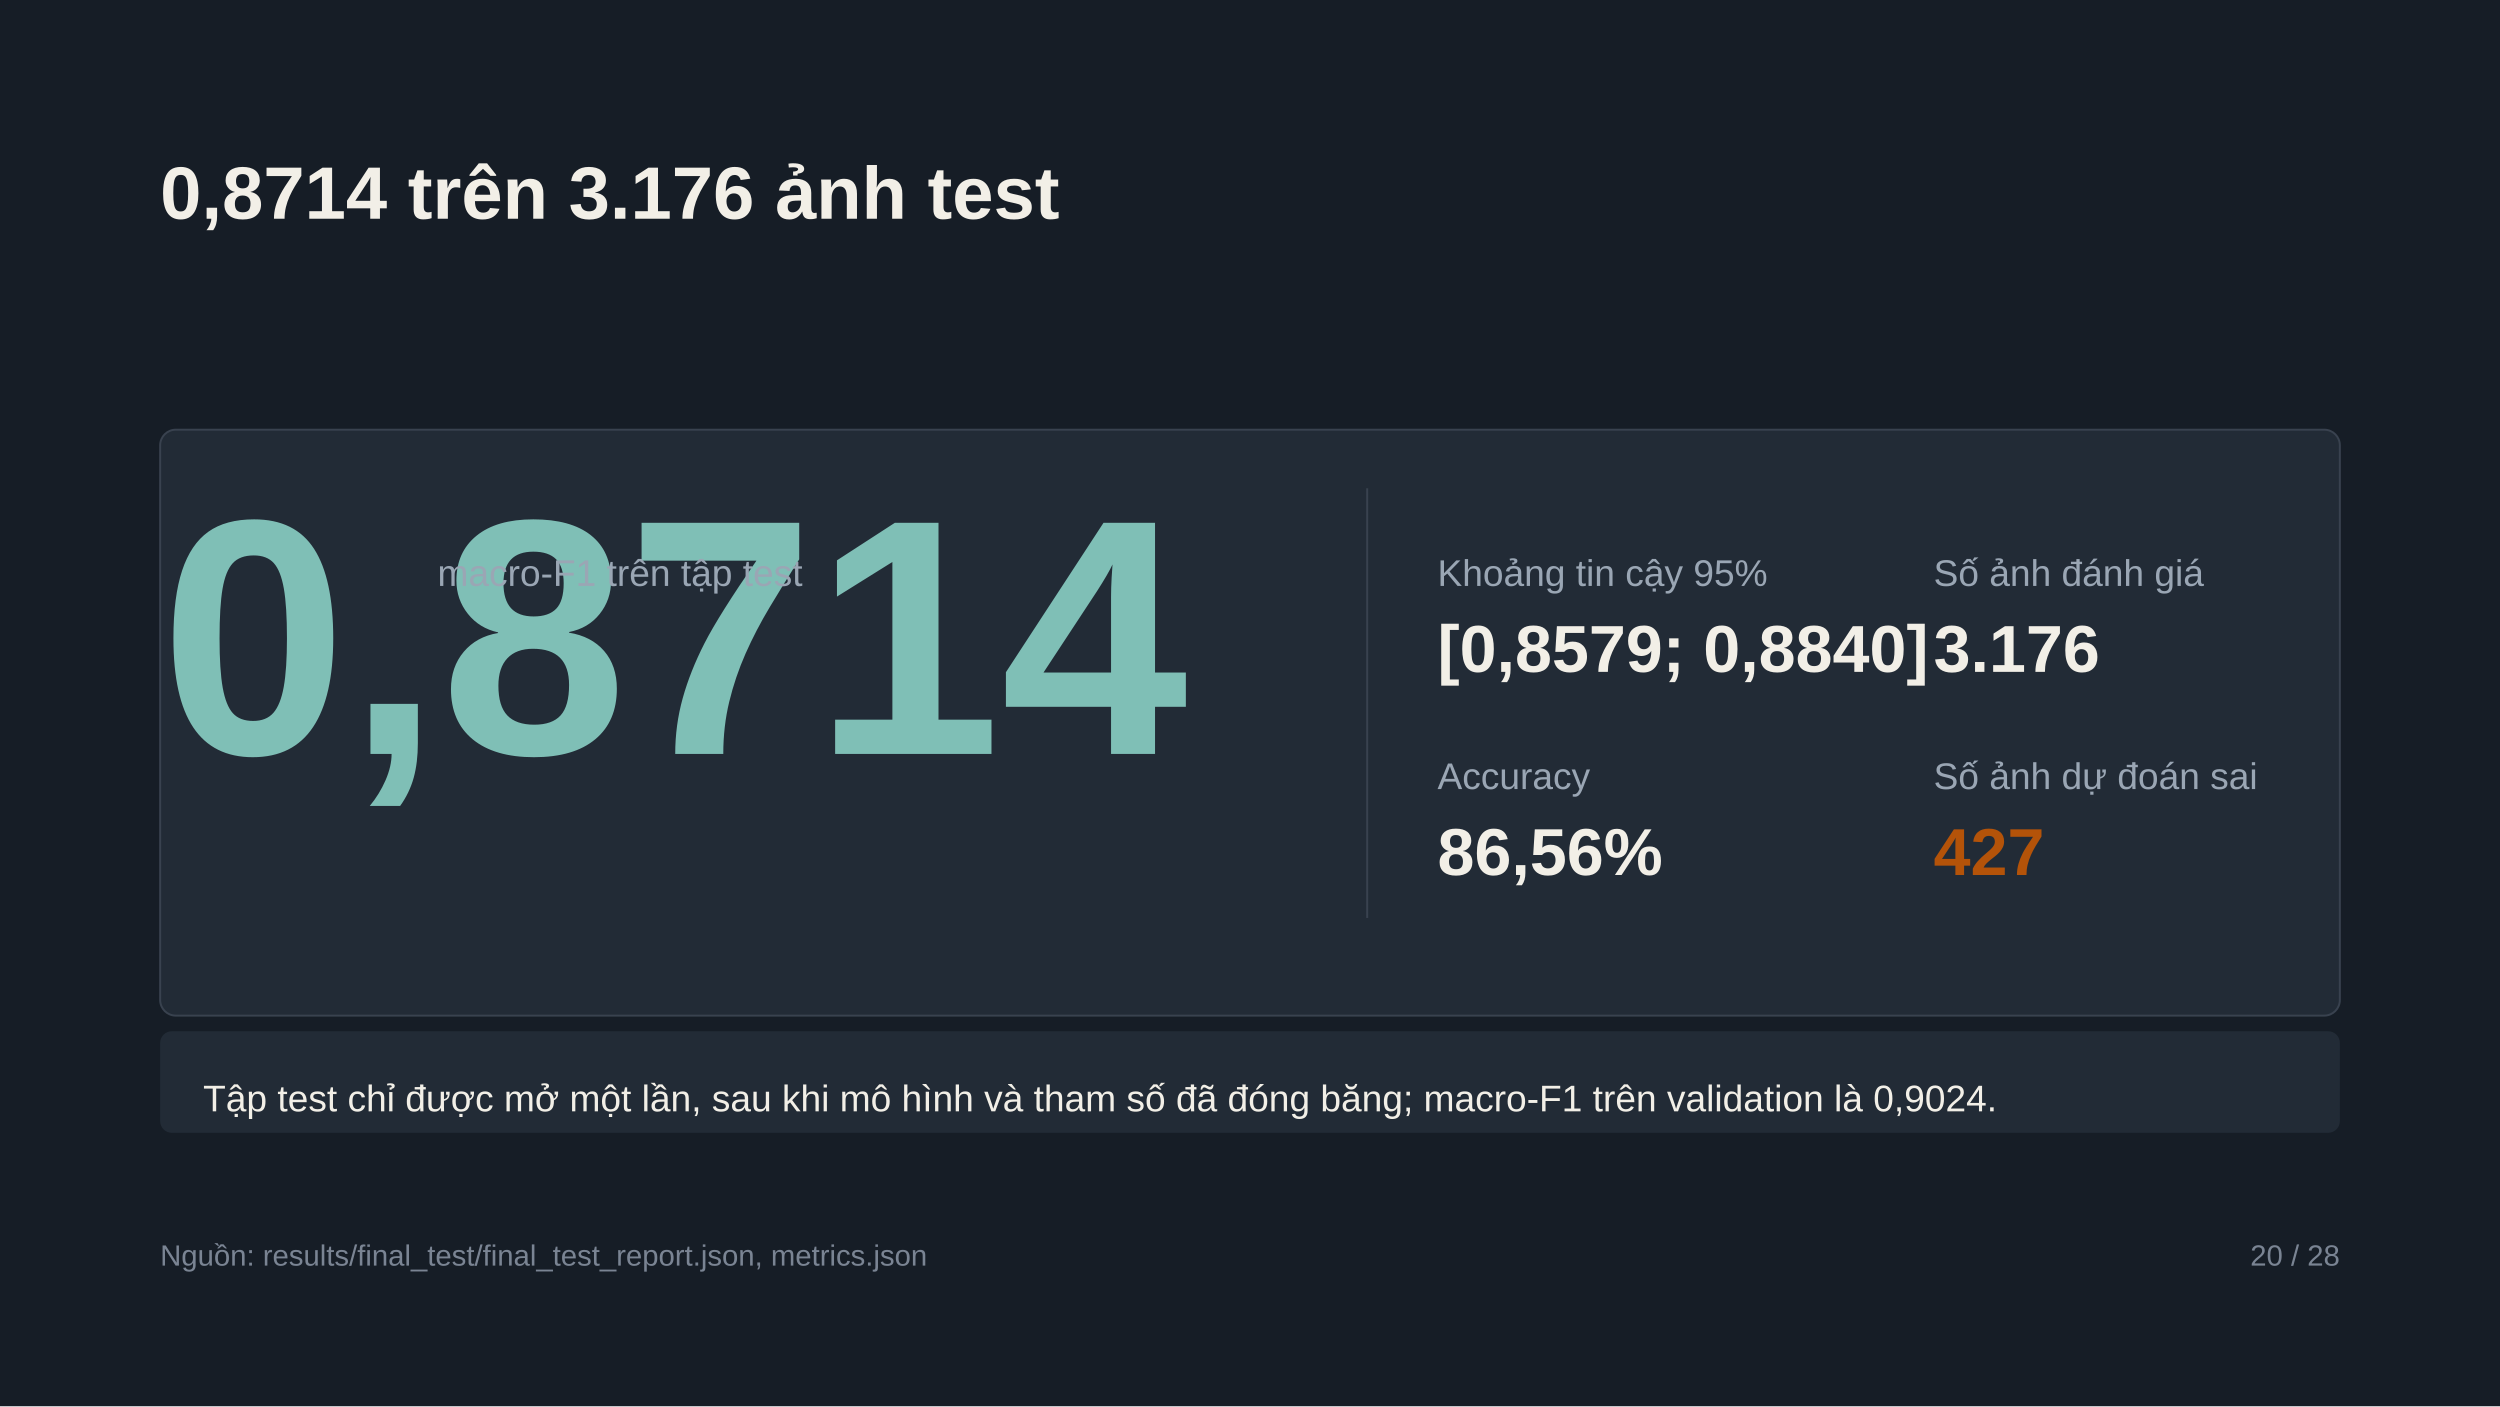
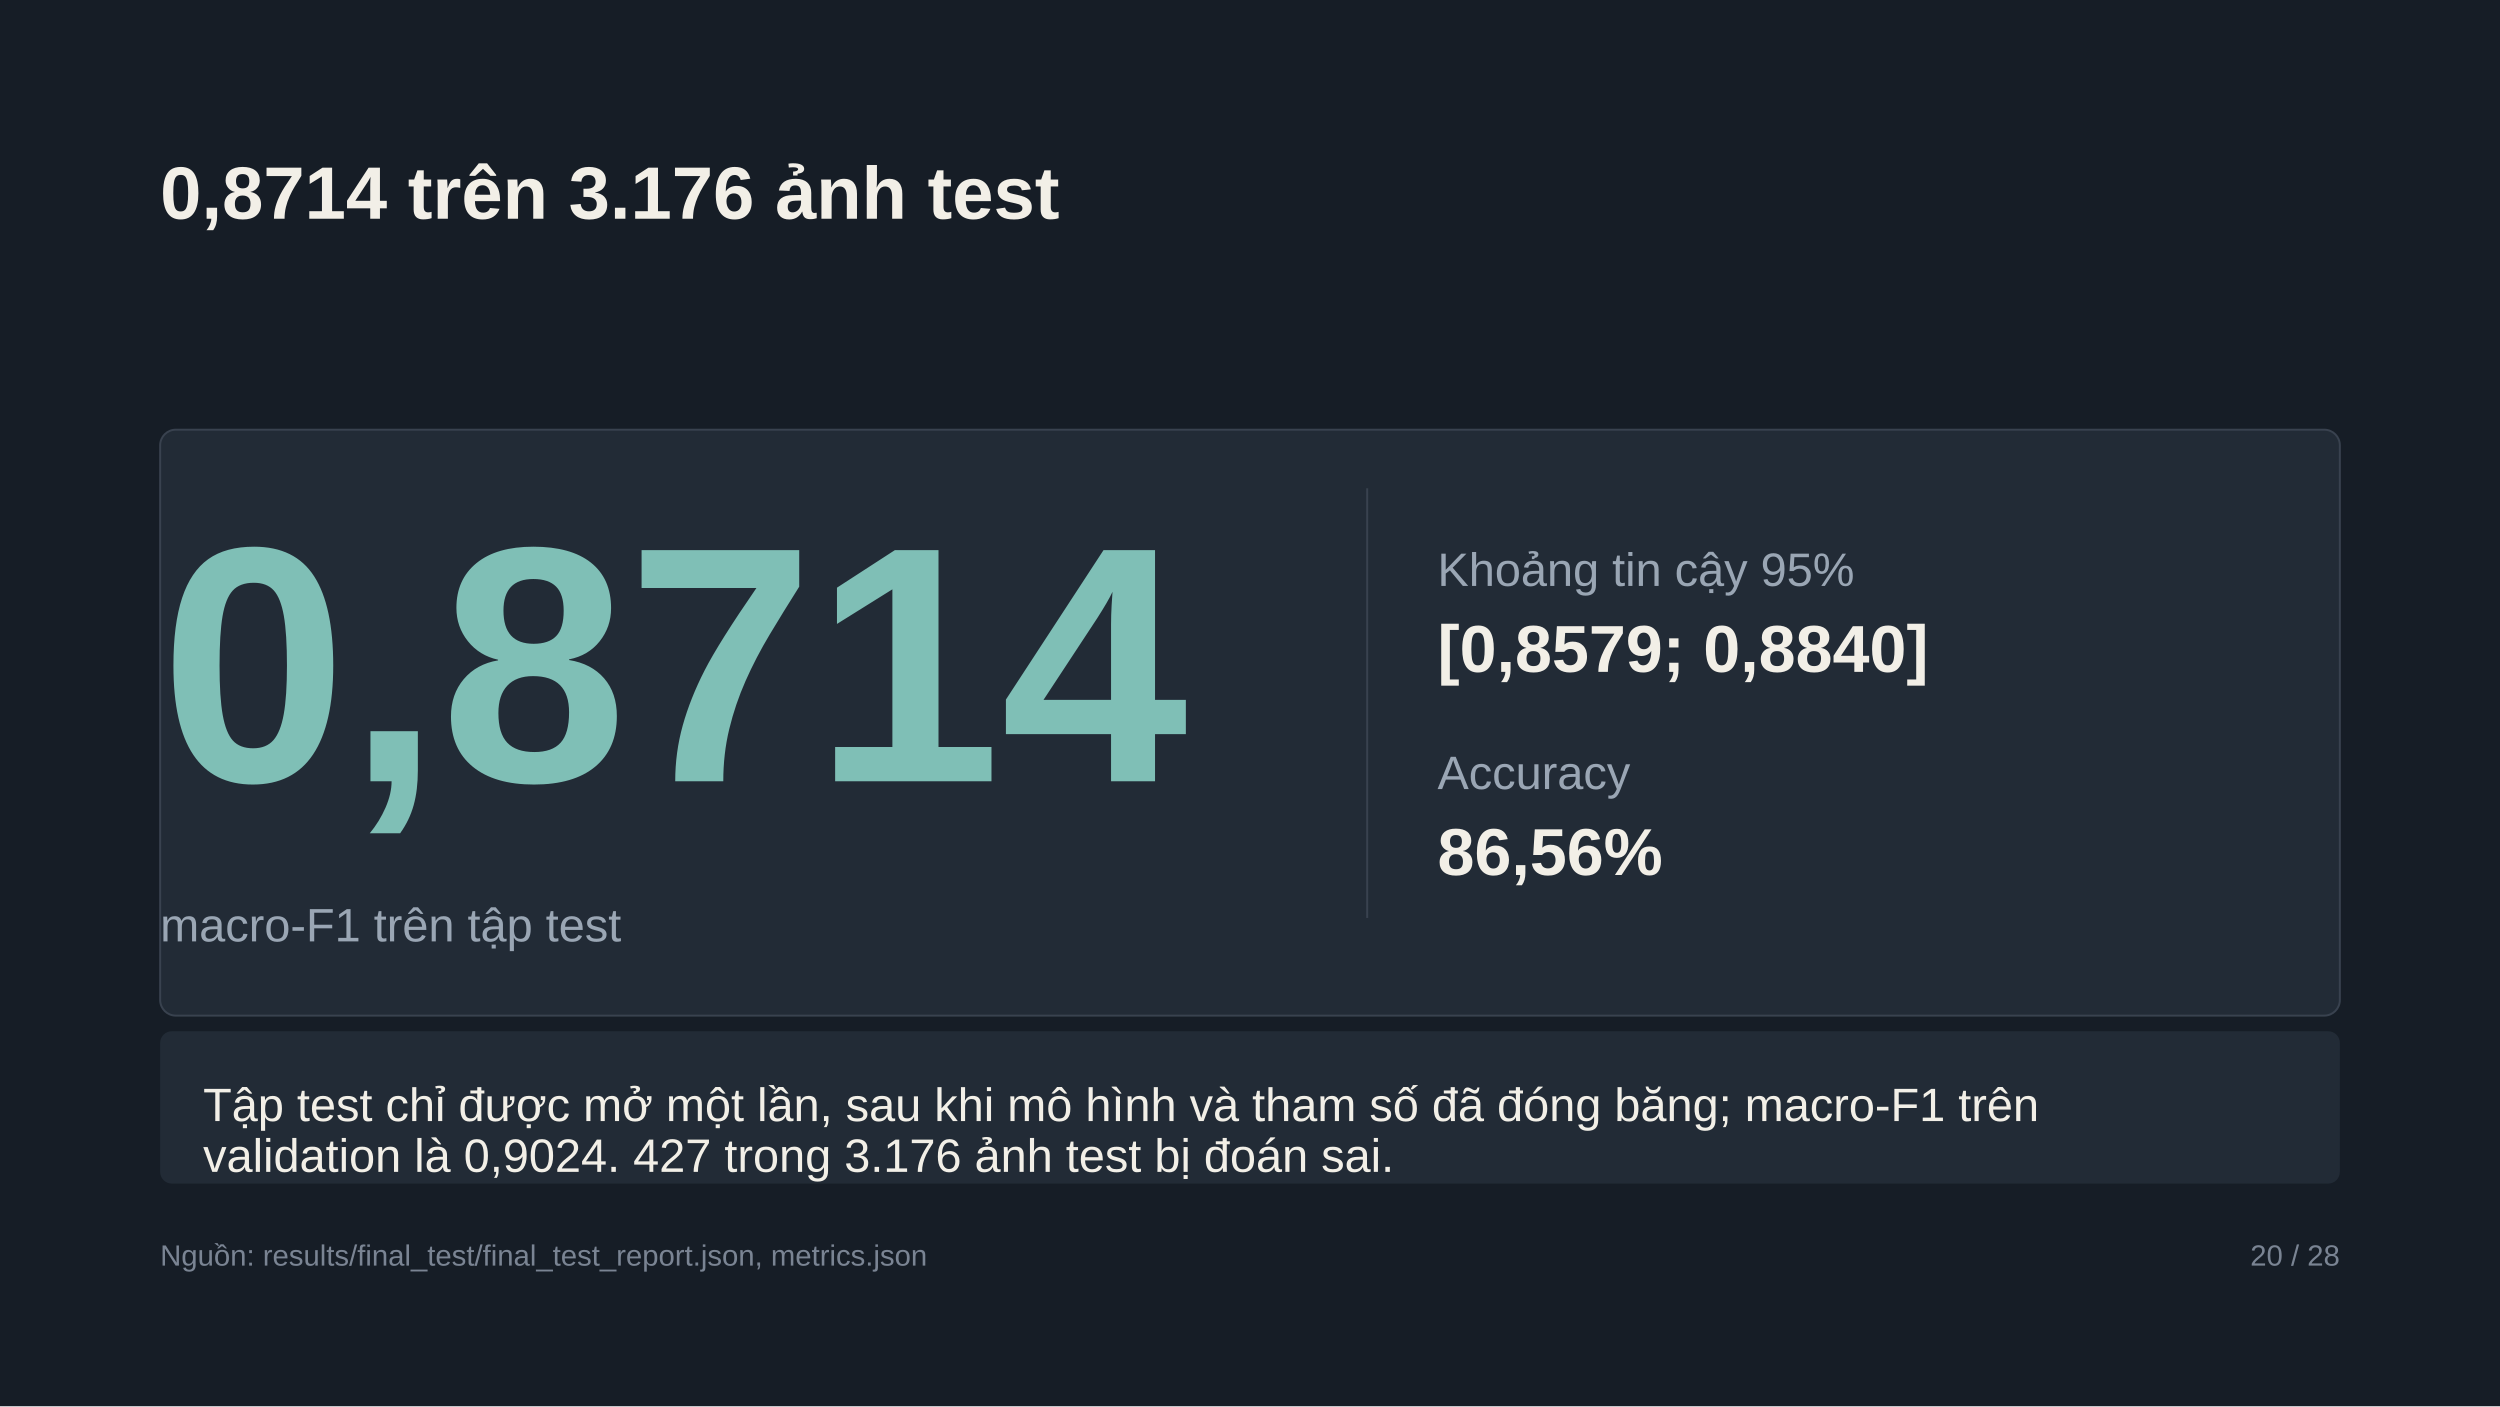
<svg xmlns="http://www.w3.org/2000/svg" width="1280" height="720" viewBox="0 0 1280 720" lang="vi-VN" font-family="Segoe UI, Arial, sans-serif" data-pptx-master="cxr_divider_master" data-pptx-master-name="Chương CXR" data-pptx-layout="big_number" data-pptx-layout-name="Số lớn">
  <rect id="master-background" x="0" y="0" width="1280" height="720" fill="#161D26" data-pptx-layer="master" data-pptx-editable="false" />
  <g id="title-slot" data-pptx-placeholder="title" data-pptx-idx="0" data-pptx-bounds="82 57 1116 97">
    <text id="20-title-slot-carrier" x="82" y="112" font-size="38" fill="#F2EFE7" data-pptx-carrier="true" font-weight="700">
      <tspan x="82">0,8714 trên 3.176 ảnh test</tspan>
    </text>
  </g>
  <g id="20-hero" data-pptx-bounds="82 220 1116 300">
    <rect id="20-hero-card" x="82" y="220" width="1116" height="300" fill="#222B36" rx="8" stroke="#39424F" stroke-width="1" />
-     <g id="20-hero-num" data-pptx-bounds="82 234 576 223">
-       <text id="20-hero-num-text" x="82" y="386" font-size="172" fill="#7FBFB6" font-weight="700">
-         <tspan x="82" y="386" fill="#7FBFB6" font-size="172">0,8714</tspan>
+     <g id="20-hero-num" data-pptx-bounds="82 248 576 223">
+       <text id="20-hero-num-text" x="82" y="400" font-size="172" fill="#7FBFB6" font-weight="700">
+         <tspan x="82" y="400" fill="#7FBFB6" font-size="172">0,8714</tspan>
      </text>
    </g>
-     <g id="20-hero-cap" data-pptx-bounds="224 283 201 24">
-       <text id="20-hero-cap-text" x="224" y="300" font-size="19" fill="#9AA6B4">
-         <tspan x="224" y="300" fill="#9AA6B4" font-size="19">macro-F1 trên tập test</tspan>
+     <g id="20-hero-cap" data-pptx-bounds="82 460 253 31">
+       <text id="20-hero-cap-text" x="82" y="482" font-size="24" fill="#9AA6B4">
+         <tspan x="82" y="482" fill="#9AA6B4" font-size="24">macro-F1 trên tập test</tspan>
      </text>
    </g>
    <line id="20-hero-rule" x1="700" y1="250" x2="700" y2="470" stroke="#39424F" stroke-width="1" />
-     <g id="20-hero-ci-cap" data-pptx-bounds="736 283 178 24">
-       <text id="20-hero-ci-cap-text" x="736" y="300" font-size="19" fill="#9AA6B4">
-         <tspan x="736" y="300" fill="#9AA6B4" font-size="19">Khoảng tin cậy 95%</tspan>
+     <g id="20-hero-ci-cap" data-pptx-bounds="736 278 224 31">
+       <text id="20-hero-ci-cap-text" x="736" y="300" font-size="24" fill="#9AA6B4">
+         <tspan x="736" y="300" fill="#9AA6B4" font-size="24">Khoảng tin cậy 95%</tspan>
      </text>
    </g>
    <g id="20-hero-ci" data-pptx-bounds="736 314 274 44">
      <text id="20-hero-ci-text" x="736" y="344" font-size="34" fill="#F2EFE7" font-weight="700">
        <tspan x="736" y="344" fill="#F2EFE7" font-size="34">[0,8579; 0,8840]</tspan>
      </text>
    </g>
-     <g id="20-hero-acc-cap" data-pptx-bounds="736 387 81 24">
-       <text id="20-hero-acc-cap-text" x="736" y="404" font-size="19" fill="#9AA6B4">
-         <tspan x="736" y="404" fill="#9AA6B4" font-size="19">Accuracy</tspan>
+     <g id="20-hero-acc-cap" data-pptx-bounds="736 382 102 31">
+       <text id="20-hero-acc-cap-text" x="736" y="404" font-size="24" fill="#9AA6B4">
+         <tspan x="736" y="404" fill="#9AA6B4" font-size="24">Accuracy</tspan>
      </text>
    </g>
    <g id="20-hero-acc" data-pptx-bounds="736 418 125 44">
      <text id="20-hero-acc-text" x="736" y="448" font-size="34" fill="#F2EFE7" font-weight="700">
        <tspan x="736" y="448" fill="#F2EFE7" font-size="34">86,56%</tspan>
      </text>
    </g>
-     <g id="20-hero-n-cap" data-pptx-bounds="990 283 146 24">
-       <text id="20-hero-n-cap-text" x="990" y="300" font-size="19" fill="#9AA6B4">
-         <tspan x="990" y="300" fill="#9AA6B4" font-size="19">Số ảnh đánh giá</tspan>
-       </text>
-     </g>
-     <g id="20-hero-n" data-pptx-bounds="990 314 94 44">
-       <text id="20-hero-n-text" x="990" y="344" font-size="34" fill="#F2EFE7" font-weight="700">
-         <tspan x="990" y="344" fill="#F2EFE7" font-size="34">3.176</tspan>
-       </text>
-     </g>
-     <g id="20-hero-err-cap" data-pptx-bounds="990 387 172 24">
-       <text id="20-hero-err-cap-text" x="990" y="404" font-size="19" fill="#9AA6B4">
-         <tspan x="990" y="404" fill="#9AA6B4" font-size="19">Số ảnh dự đoán sai</tspan>
-       </text>
-     </g>
-     <g id="20-hero-err" data-pptx-bounds="990 418 64 44">
-       <text id="20-hero-err-text" x="990" y="448" font-size="34" fill="#B45309" font-weight="700">
-         <tspan x="990" y="448" fill="#B45309" font-size="34">427</tspan>
-       </text>
-     </g>
  </g>
-   <g id="20-hero-note" data-pptx-bounds="82 528 1116 52">
-     <rect id="20-hero-note-card" x="82" y="528" width="1116" height="52" fill="#222B36" rx="6" />
-     <g id="20-hero-note-text" data-pptx-bounds="104 552 966 24">
-       <text id="20-hero-note-text-text" x="104" y="569" font-size="19" fill="#F2EFE7">
-         <tspan x="104" y="569" fill="#F2EFE7" font-size="19">Tập test chỉ được mở một lần, sau khi mô hình và tham số đã đóng băng; macro-F1 trên validation là 0,9024.</tspan>
+   <g id="20-hero-note" data-pptx-bounds="82 528 1116 78">
+     <rect id="20-hero-note-card" x="82" y="528" width="1116" height="78" fill="#222B36" rx="6" />
+     <g id="20-hero-note-text" data-pptx-bounds="104 552 1074 57">
+       <text id="20-hero-note-text-text" x="104" y="574" font-size="24" fill="#F2EFE7">
+         <tspan x="104" y="574" fill="#F2EFE7" font-size="24">Tập test chỉ được mở một lần, sau khi mô hình và tham số đã đóng băng; macro-F1 trên</tspan>
+         <tspan x="104" y="600" fill="#F2EFE7" font-size="24">validation là 0,9024. 427 trong 3.176 ảnh test bị đoán sai.</tspan>
      </text>
    </g>
  </g>
  <g id="footer-slot" data-pptx-placeholder="footer" data-pptx-idx="1" data-pptx-bounds="82 634 900 24">
    <text id="20-footer-carrier-carrier" x="82" y="648" font-size="15" fill="#7A8493" data-pptx-carrier="true">
      <tspan x="82" y="648" fill="#7A8493" font-size="15">Nguồn: results/final_test/final_test_report.json, metrics.json</tspan>
    </text>
  </g>
  <g id="slide-number-slot" data-pptx-placeholder="slide-number" data-pptx-idx="2" data-pptx-bounds="998 634 200 24">
    <text id="20-page-number-carrier-carrier" x="1198" y="648" font-size="15" fill="#7A8493" text-anchor="end" data-pptx-carrier="true">
      <tspan x="1198" y="648" fill="#7A8493" font-size="15">20 / 28</tspan>
    </text>
  </g>
</svg>
